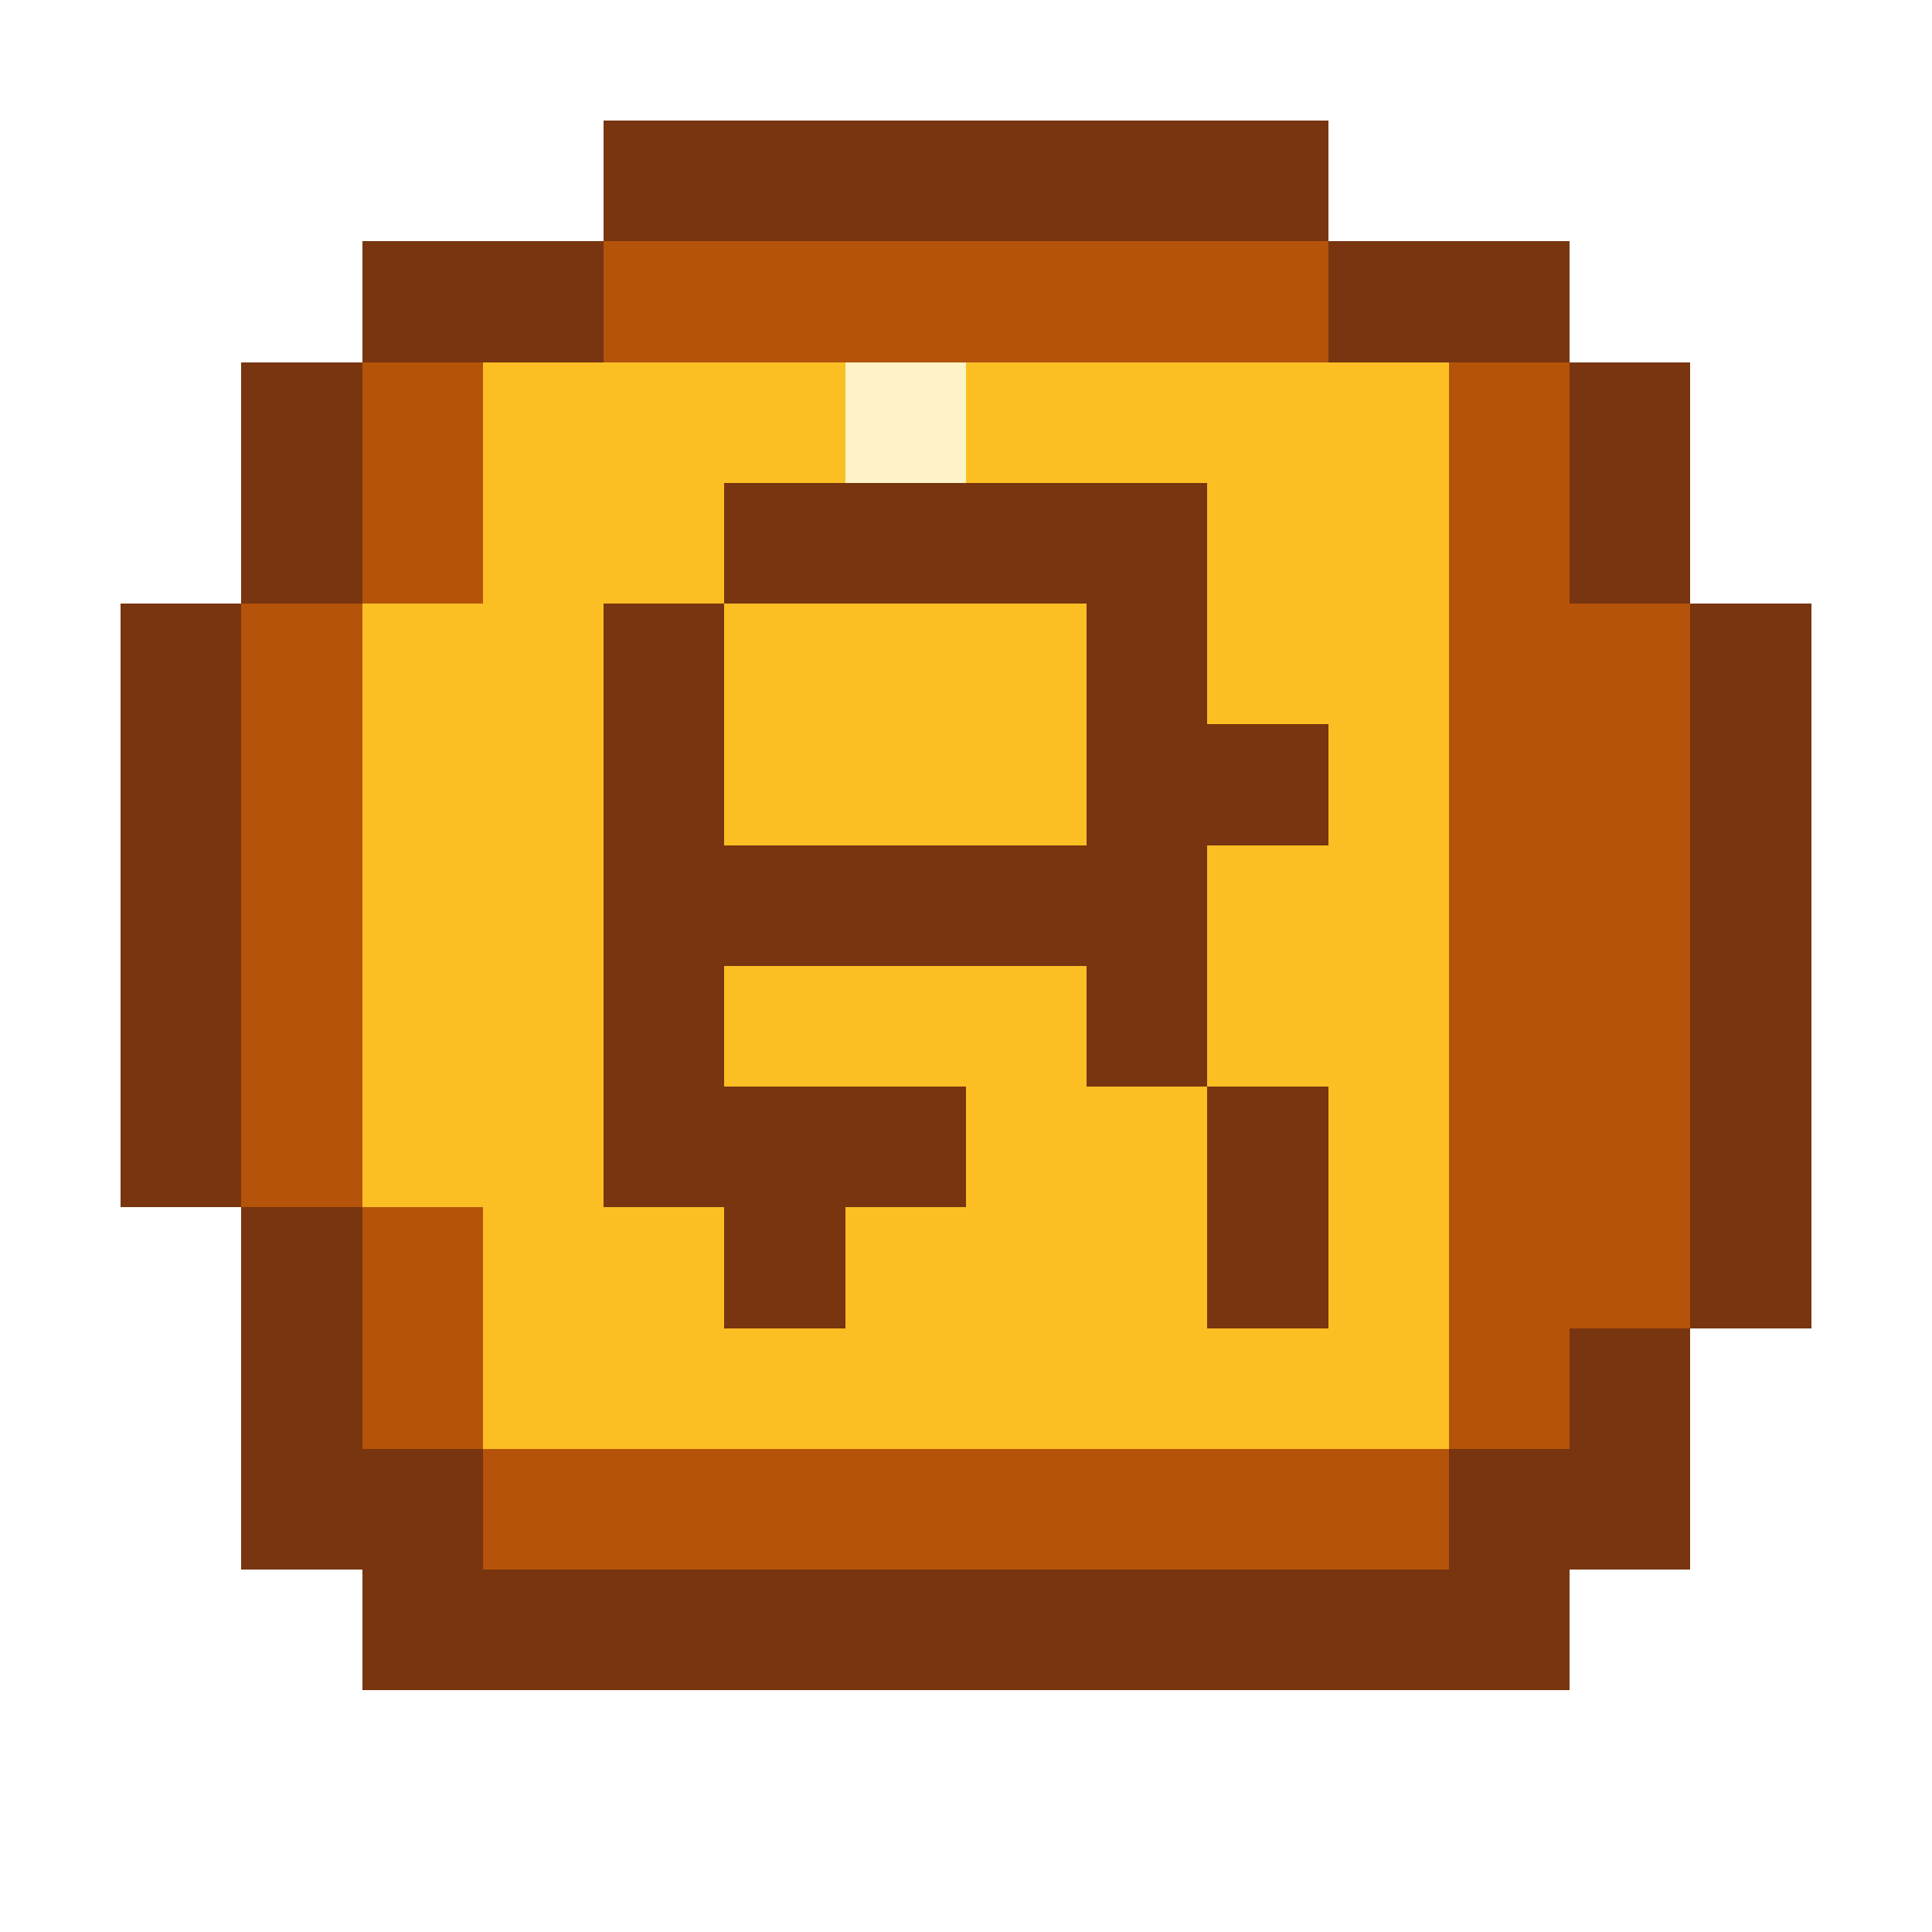
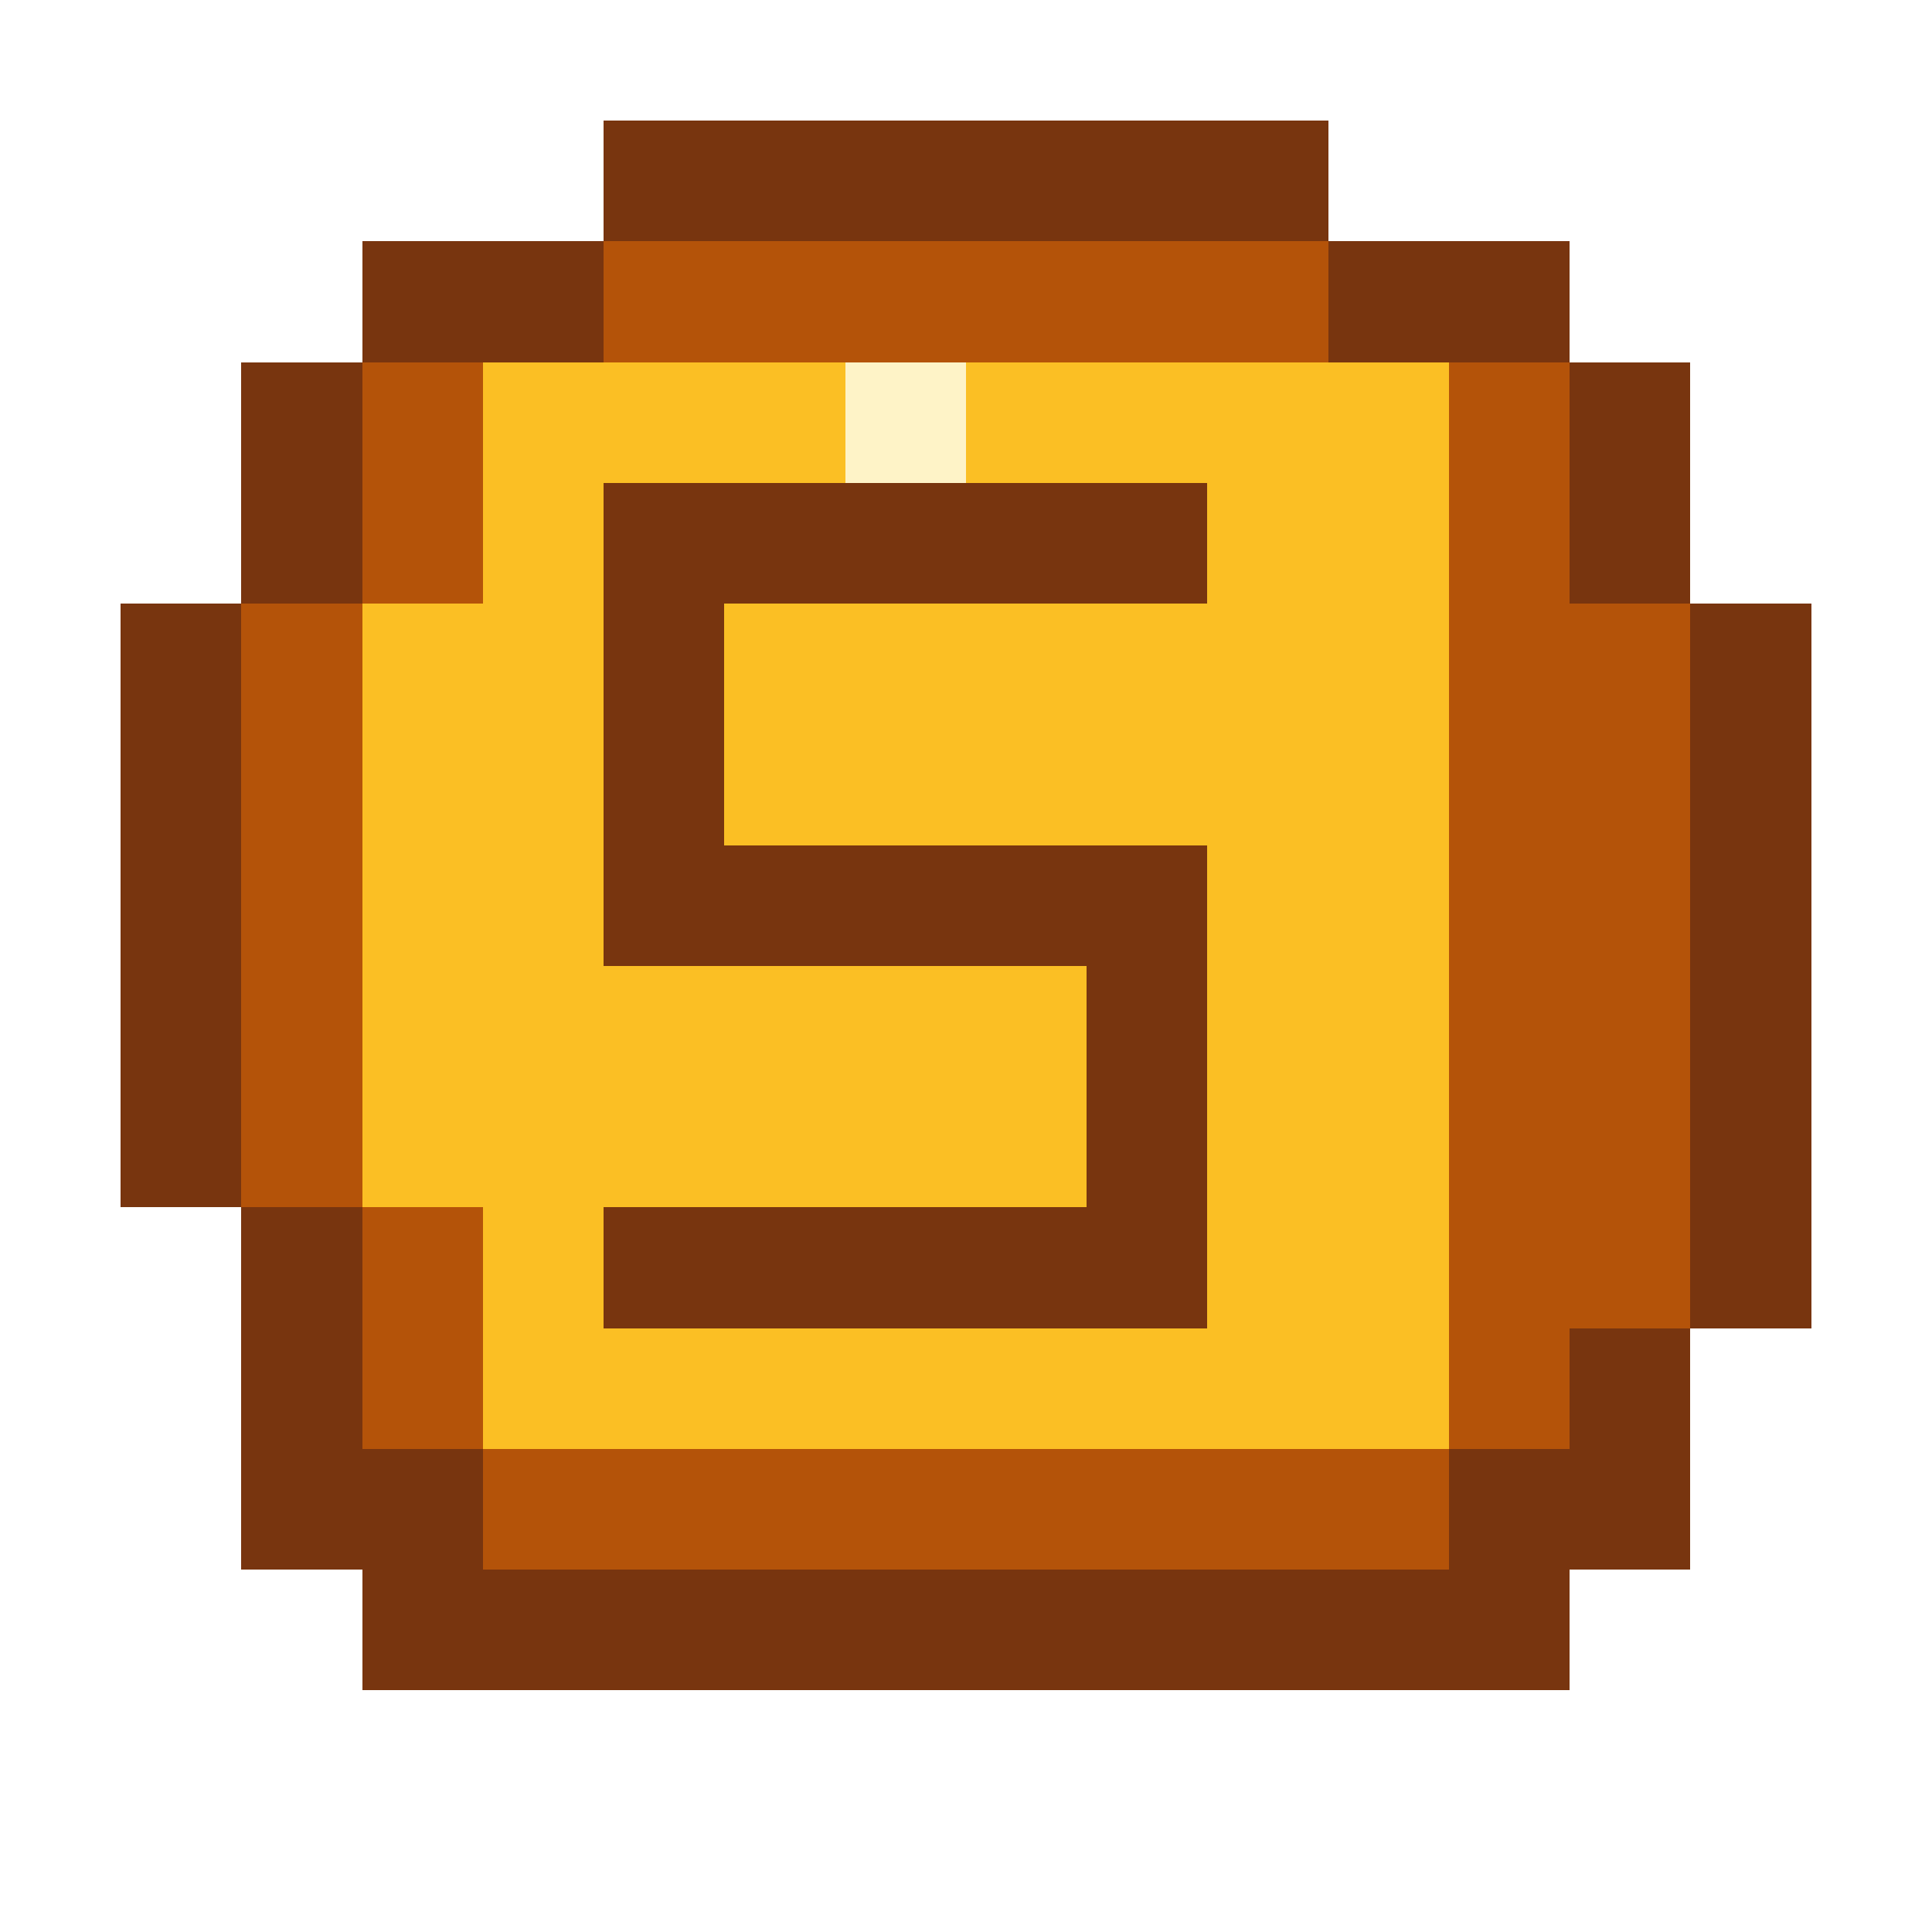
<svg xmlns="http://www.w3.org/2000/svg" viewBox="0 0 64 64" shape-rendering="crispEdges" role="img" aria-label="Stellaroid Earn pixel coin">
  <defs>
    <style>
      .sh{fill:#78350F}
      .md{fill:#B45309}
      .hi{fill:#FBBF24}
      .gl{fill:#FEF3C7}
      .bg{fill:#0F172A}
    </style>
  </defs>
  <rect class="sh" x="20" y="4" width="4" height="4" />
  <rect class="sh" x="24" y="4" width="4" height="4" />
  <rect class="sh" x="28" y="4" width="4" height="4" />
  <rect class="sh" x="32" y="4" width="4" height="4" />
  <rect class="sh" x="36" y="4" width="4" height="4" />
  <rect class="sh" x="40" y="4" width="4" height="4" />
  <rect class="sh" x="12" y="8" width="4" height="4" />
  <rect class="sh" x="16" y="8" width="4" height="4" />
  <rect class="md" x="20" y="8" width="4" height="4" />
  <rect class="md" x="24" y="8" width="4" height="4" />
  <rect class="md" x="28" y="8" width="4" height="4" />
  <rect class="md" x="32" y="8" width="4" height="4" />
  <rect class="md" x="36" y="8" width="4" height="4" />
  <rect class="md" x="40" y="8" width="4" height="4" />
  <rect class="sh" x="44" y="8" width="4" height="4" />
  <rect class="sh" x="48" y="8" width="4" height="4" />
  <rect class="sh" x="8" y="12" width="4" height="4" />
  <rect class="md" x="12" y="12" width="4" height="4" />
  <rect class="hi" x="16" y="12" width="4" height="4" />
  <rect class="hi" x="20" y="12" width="4" height="4" />
  <rect class="hi" x="24" y="12" width="4" height="4" />
  <rect class="gl" x="28" y="12" width="4" height="4" />
  <rect class="hi" x="32" y="12" width="4" height="4" />
  <rect class="hi" x="36" y="12" width="4" height="4" />
  <rect class="hi" x="40" y="12" width="4" height="4" />
  <rect class="hi" x="44" y="12" width="4" height="4" />
  <rect class="md" x="48" y="12" width="4" height="4" />
  <rect class="sh" x="52" y="12" width="4" height="4" />
  <rect class="sh" x="8" y="16" width="4" height="4" />
  <rect class="md" x="12" y="16" width="4" height="4" />
  <rect class="hi" x="16" y="16" width="4" height="4" />
-   <rect class="hi" x="20" y="16" width="4" height="4" />
+   <rect class="sh" x="20" y="16" width="4" height="4" />
  <rect class="sh" x="24" y="16" width="4" height="4" />
  <rect class="sh" x="28" y="16" width="4" height="4" />
  <rect class="sh" x="32" y="16" width="4" height="4" />
  <rect class="sh" x="36" y="16" width="4" height="4" />
  <rect class="hi" x="40" y="16" width="4" height="4" />
  <rect class="hi" x="44" y="16" width="4" height="4" />
  <rect class="md" x="48" y="16" width="4" height="4" />
  <rect class="sh" x="52" y="16" width="4" height="4" />
  <rect class="sh" x="4" y="20" width="4" height="4" />
  <rect class="md" x="8" y="20" width="4" height="4" />
  <rect class="hi" x="12" y="20" width="4" height="4" />
  <rect class="hi" x="16" y="20" width="4" height="4" />
  <rect class="sh" x="20" y="20" width="4" height="4" />
  <rect class="hi" x="24" y="20" width="4" height="4" />
  <rect class="hi" x="28" y="20" width="4" height="4" />
  <rect class="hi" x="32" y="20" width="4" height="4" />
-   <rect class="sh" x="36" y="20" width="4" height="4" />
+   <rect class="hi" x="36" y="20" width="4" height="4" />
  <rect class="hi" x="40" y="20" width="4" height="4" />
  <rect class="hi" x="44" y="20" width="4" height="4" />
  <rect class="md" x="48" y="20" width="4" height="4" />
  <rect class="md" x="52" y="20" width="4" height="4" />
  <rect class="sh" x="56" y="20" width="4" height="4" />
  <rect class="sh" x="4" y="24" width="4" height="4" />
  <rect class="md" x="8" y="24" width="4" height="4" />
  <rect class="hi" x="12" y="24" width="4" height="4" />
  <rect class="hi" x="16" y="24" width="4" height="4" />
  <rect class="sh" x="20" y="24" width="4" height="4" />
  <rect class="hi" x="24" y="24" width="4" height="4" />
  <rect class="hi" x="28" y="24" width="4" height="4" />
  <rect class="hi" x="32" y="24" width="4" height="4" />
-   <rect class="sh" x="36" y="24" width="4" height="4" />
-   <rect class="sh" x="40" y="24" width="4" height="4" />
+   <rect class="hi" x="36" y="24" width="4" height="4" />
+   <rect class="hi" x="40" y="24" width="4" height="4" />
  <rect class="hi" x="44" y="24" width="4" height="4" />
  <rect class="md" x="48" y="24" width="4" height="4" />
  <rect class="md" x="52" y="24" width="4" height="4" />
  <rect class="sh" x="56" y="24" width="4" height="4" />
  <rect class="sh" x="4" y="28" width="4" height="4" />
  <rect class="md" x="8" y="28" width="4" height="4" />
  <rect class="hi" x="12" y="28" width="4" height="4" />
  <rect class="hi" x="16" y="28" width="4" height="4" />
  <rect class="sh" x="20" y="28" width="4" height="4" />
  <rect class="sh" x="24" y="28" width="4" height="4" />
  <rect class="sh" x="28" y="28" width="4" height="4" />
  <rect class="sh" x="32" y="28" width="4" height="4" />
  <rect class="sh" x="36" y="28" width="4" height="4" />
  <rect class="hi" x="40" y="28" width="4" height="4" />
  <rect class="hi" x="44" y="28" width="4" height="4" />
  <rect class="md" x="48" y="28" width="4" height="4" />
  <rect class="md" x="52" y="28" width="4" height="4" />
  <rect class="sh" x="56" y="28" width="4" height="4" />
  <rect class="sh" x="4" y="32" width="4" height="4" />
  <rect class="md" x="8" y="32" width="4" height="4" />
  <rect class="hi" x="12" y="32" width="4" height="4" />
  <rect class="hi" x="16" y="32" width="4" height="4" />
-   <rect class="sh" x="20" y="32" width="4" height="4" />
+   <rect class="hi" x="20" y="32" width="4" height="4" />
  <rect class="hi" x="24" y="32" width="4" height="4" />
  <rect class="hi" x="28" y="32" width="4" height="4" />
  <rect class="hi" x="32" y="32" width="4" height="4" />
  <rect class="sh" x="36" y="32" width="4" height="4" />
  <rect class="hi" x="40" y="32" width="4" height="4" />
  <rect class="hi" x="44" y="32" width="4" height="4" />
  <rect class="md" x="48" y="32" width="4" height="4" />
  <rect class="md" x="52" y="32" width="4" height="4" />
  <rect class="sh" x="56" y="32" width="4" height="4" />
  <rect class="sh" x="4" y="36" width="4" height="4" />
  <rect class="md" x="8" y="36" width="4" height="4" />
  <rect class="hi" x="12" y="36" width="4" height="4" />
  <rect class="hi" x="16" y="36" width="4" height="4" />
-   <rect class="sh" x="20" y="36" width="4" height="4" />
-   <rect class="sh" x="24" y="36" width="4" height="4" />
-   <rect class="sh" x="28" y="36" width="4" height="4" />
+   <rect class="hi" x="20" y="36" width="4" height="4" />
+   <rect class="hi" x="24" y="36" width="4" height="4" />
+   <rect class="hi" x="28" y="36" width="4" height="4" />
  <rect class="hi" x="32" y="36" width="4" height="4" />
-   <rect class="hi" x="36" y="36" width="4" height="4" />
-   <rect class="sh" x="40" y="36" width="4" height="4" />
+   <rect class="sh" x="36" y="36" width="4" height="4" />
+   <rect class="hi" x="40" y="36" width="4" height="4" />
  <rect class="hi" x="44" y="36" width="4" height="4" />
  <rect class="md" x="48" y="36" width="4" height="4" />
  <rect class="md" x="52" y="36" width="4" height="4" />
  <rect class="sh" x="56" y="36" width="4" height="4" />
  <rect class="sh" x="8" y="40" width="4" height="4" />
  <rect class="md" x="12" y="40" width="4" height="4" />
  <rect class="hi" x="16" y="40" width="4" height="4" />
-   <rect class="hi" x="20" y="40" width="4" height="4" />
+   <rect class="sh" x="20" y="40" width="4" height="4" />
  <rect class="sh" x="24" y="40" width="4" height="4" />
-   <rect class="hi" x="28" y="40" width="4" height="4" />
-   <rect class="hi" x="32" y="40" width="4" height="4" />
-   <rect class="hi" x="36" y="40" width="4" height="4" />
-   <rect class="sh" x="40" y="40" width="4" height="4" />
+   <rect class="sh" x="28" y="40" width="4" height="4" />
+   <rect class="sh" x="32" y="40" width="4" height="4" />
+   <rect class="sh" x="36" y="40" width="4" height="4" />
+   <rect class="hi" x="40" y="40" width="4" height="4" />
  <rect class="hi" x="44" y="40" width="4" height="4" />
  <rect class="md" x="48" y="40" width="4" height="4" />
  <rect class="md" x="52" y="40" width="4" height="4" />
  <rect class="sh" x="56" y="40" width="4" height="4" />
  <rect class="sh" x="8" y="44" width="4" height="4" />
  <rect class="md" x="12" y="44" width="4" height="4" />
  <rect class="hi" x="16" y="44" width="4" height="4" />
  <rect class="hi" x="20" y="44" width="4" height="4" />
  <rect class="hi" x="24" y="44" width="4" height="4" />
  <rect class="hi" x="28" y="44" width="4" height="4" />
  <rect class="hi" x="32" y="44" width="4" height="4" />
  <rect class="hi" x="36" y="44" width="4" height="4" />
  <rect class="hi" x="40" y="44" width="4" height="4" />
  <rect class="hi" x="44" y="44" width="4" height="4" />
  <rect class="md" x="48" y="44" width="4" height="4" />
  <rect class="sh" x="52" y="44" width="4" height="4" />
  <rect class="sh" x="8" y="48" width="4" height="4" />
  <rect class="sh" x="12" y="48" width="4" height="4" />
  <rect class="md" x="16" y="48" width="4" height="4" />
  <rect class="md" x="20" y="48" width="4" height="4" />
  <rect class="md" x="24" y="48" width="4" height="4" />
  <rect class="md" x="28" y="48" width="4" height="4" />
  <rect class="md" x="32" y="48" width="4" height="4" />
  <rect class="md" x="36" y="48" width="4" height="4" />
  <rect class="md" x="40" y="48" width="4" height="4" />
  <rect class="md" x="44" y="48" width="4" height="4" />
  <rect class="sh" x="48" y="48" width="4" height="4" />
  <rect class="sh" x="52" y="48" width="4" height="4" />
  <rect class="sh" x="12" y="52" width="4" height="4" />
  <rect class="sh" x="16" y="52" width="4" height="4" />
  <rect class="sh" x="20" y="52" width="4" height="4" />
  <rect class="sh" x="24" y="52" width="4" height="4" />
  <rect class="sh" x="28" y="52" width="4" height="4" />
  <rect class="sh" x="32" y="52" width="4" height="4" />
  <rect class="sh" x="36" y="52" width="4" height="4" />
  <rect class="sh" x="40" y="52" width="4" height="4" />
  <rect class="sh" x="44" y="52" width="4" height="4" />
  <rect class="sh" x="48" y="52" width="4" height="4" />
</svg>
